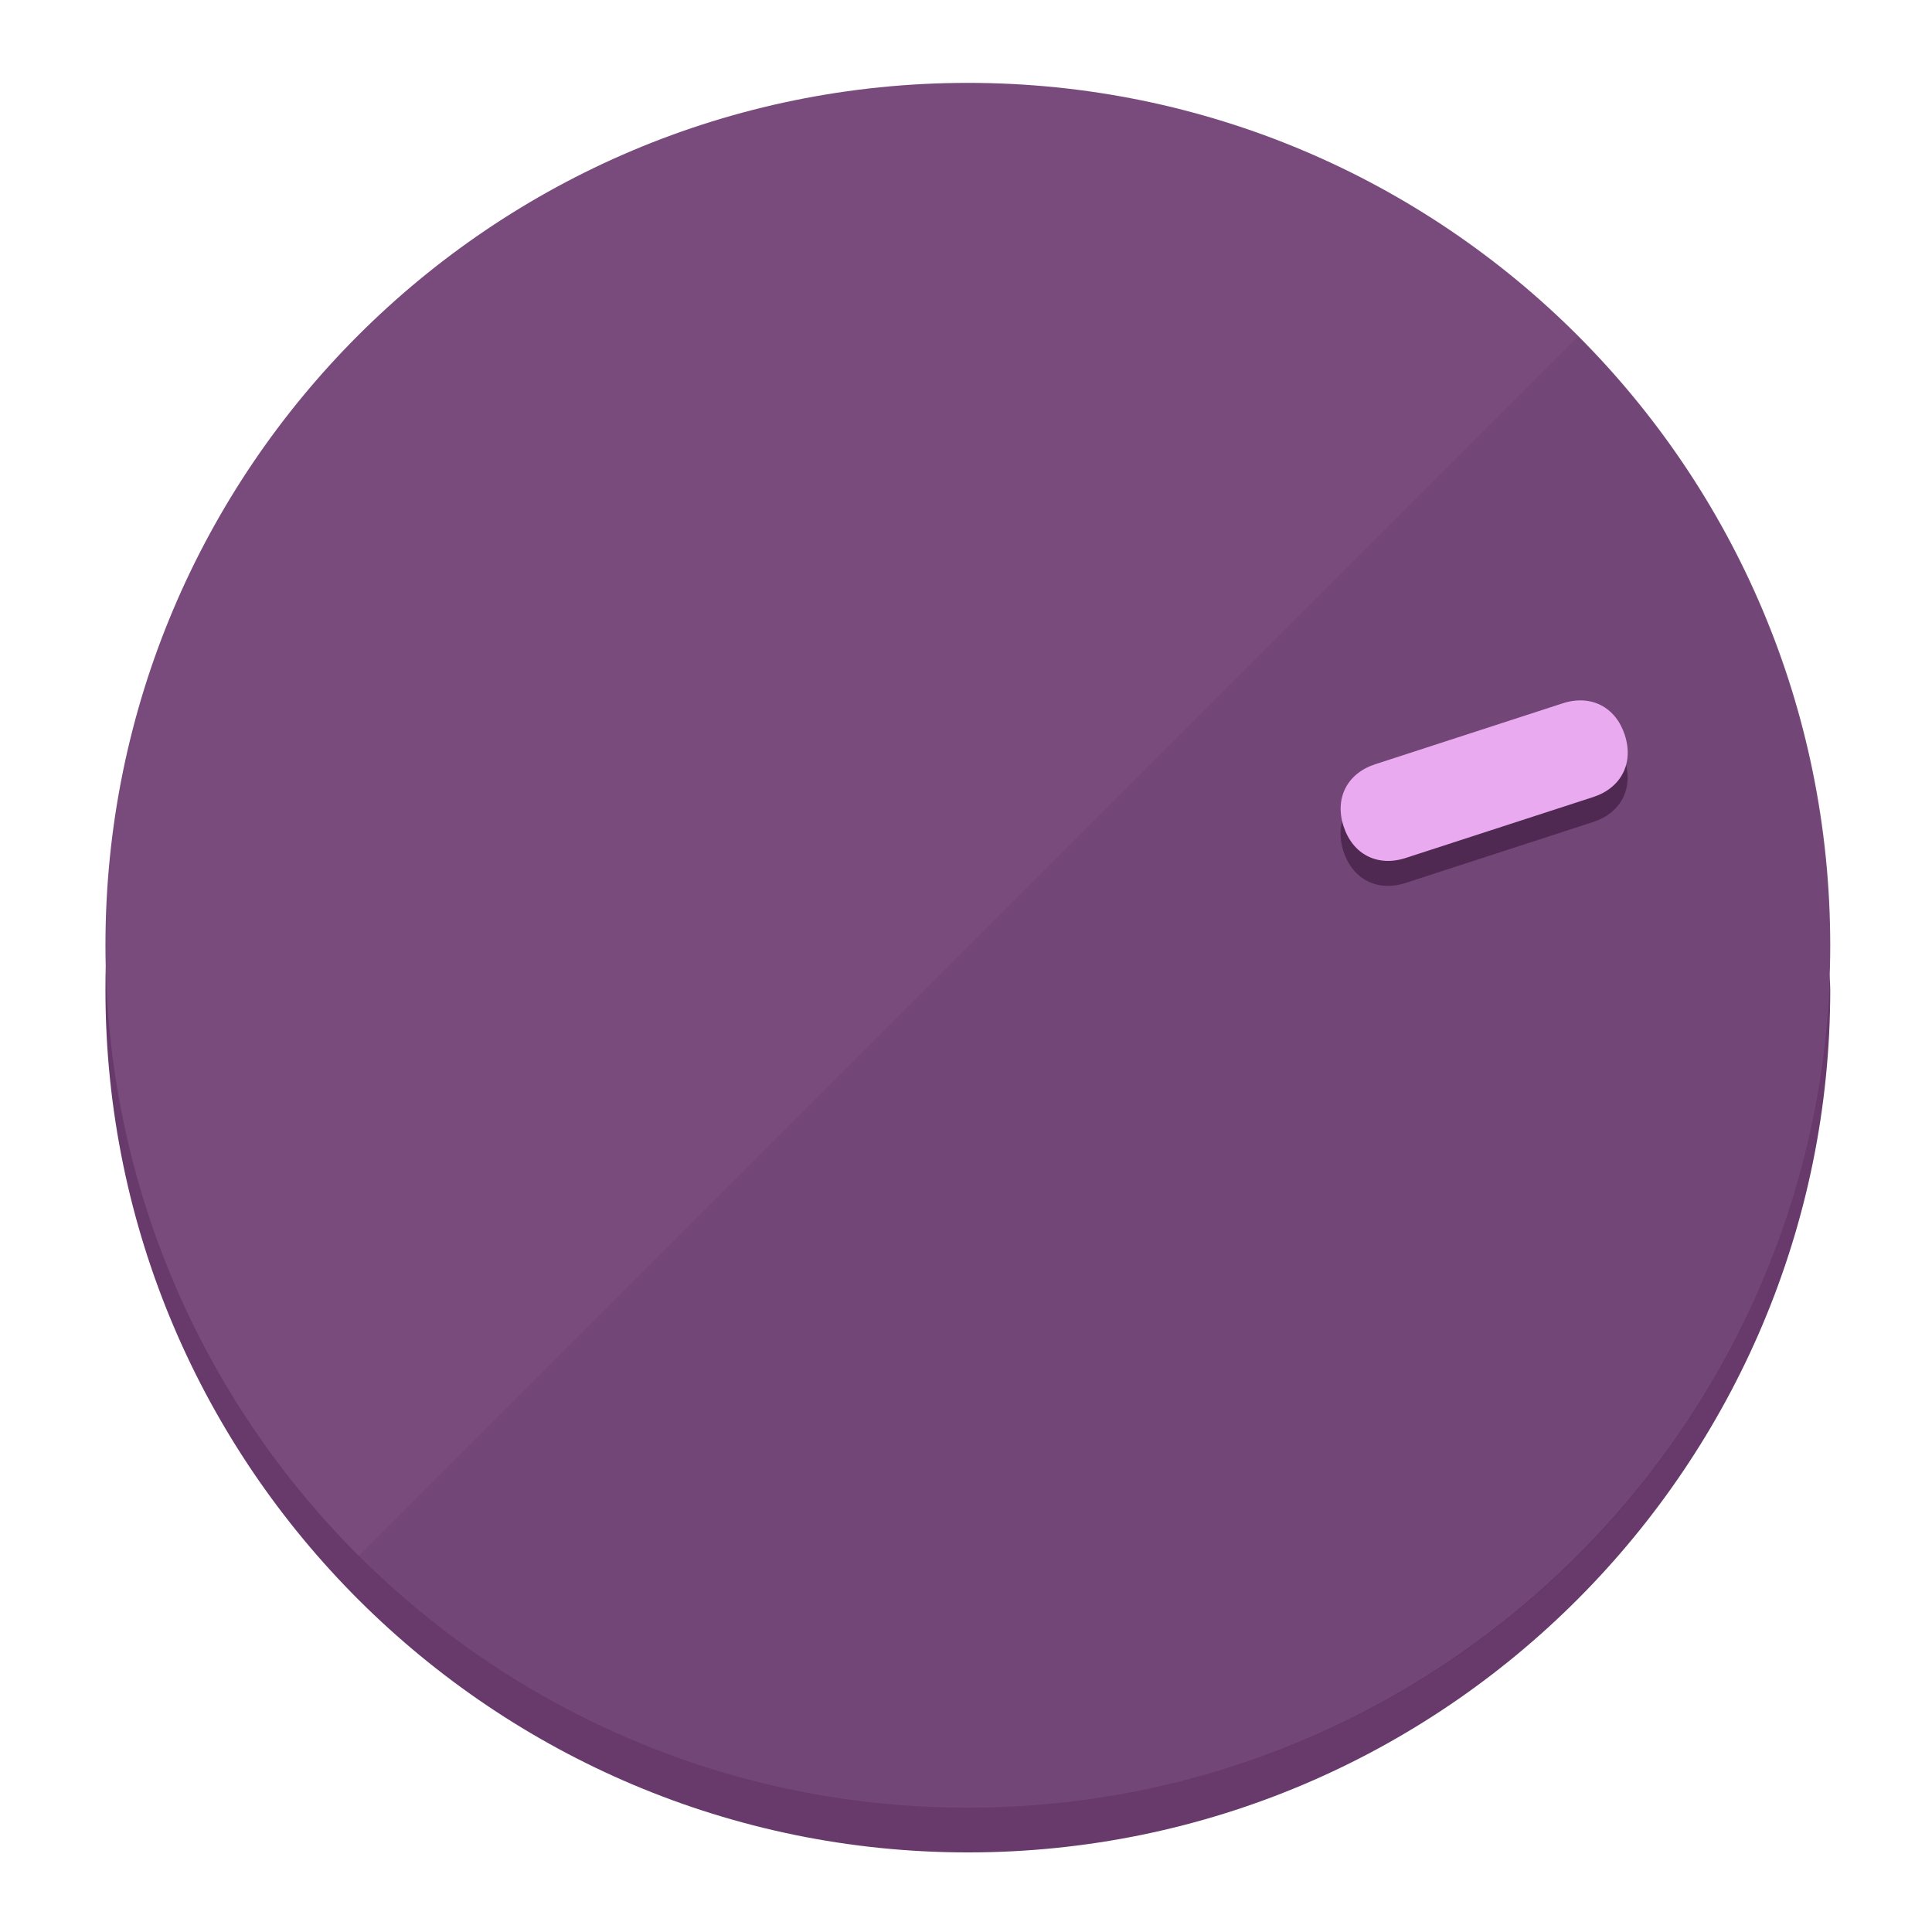
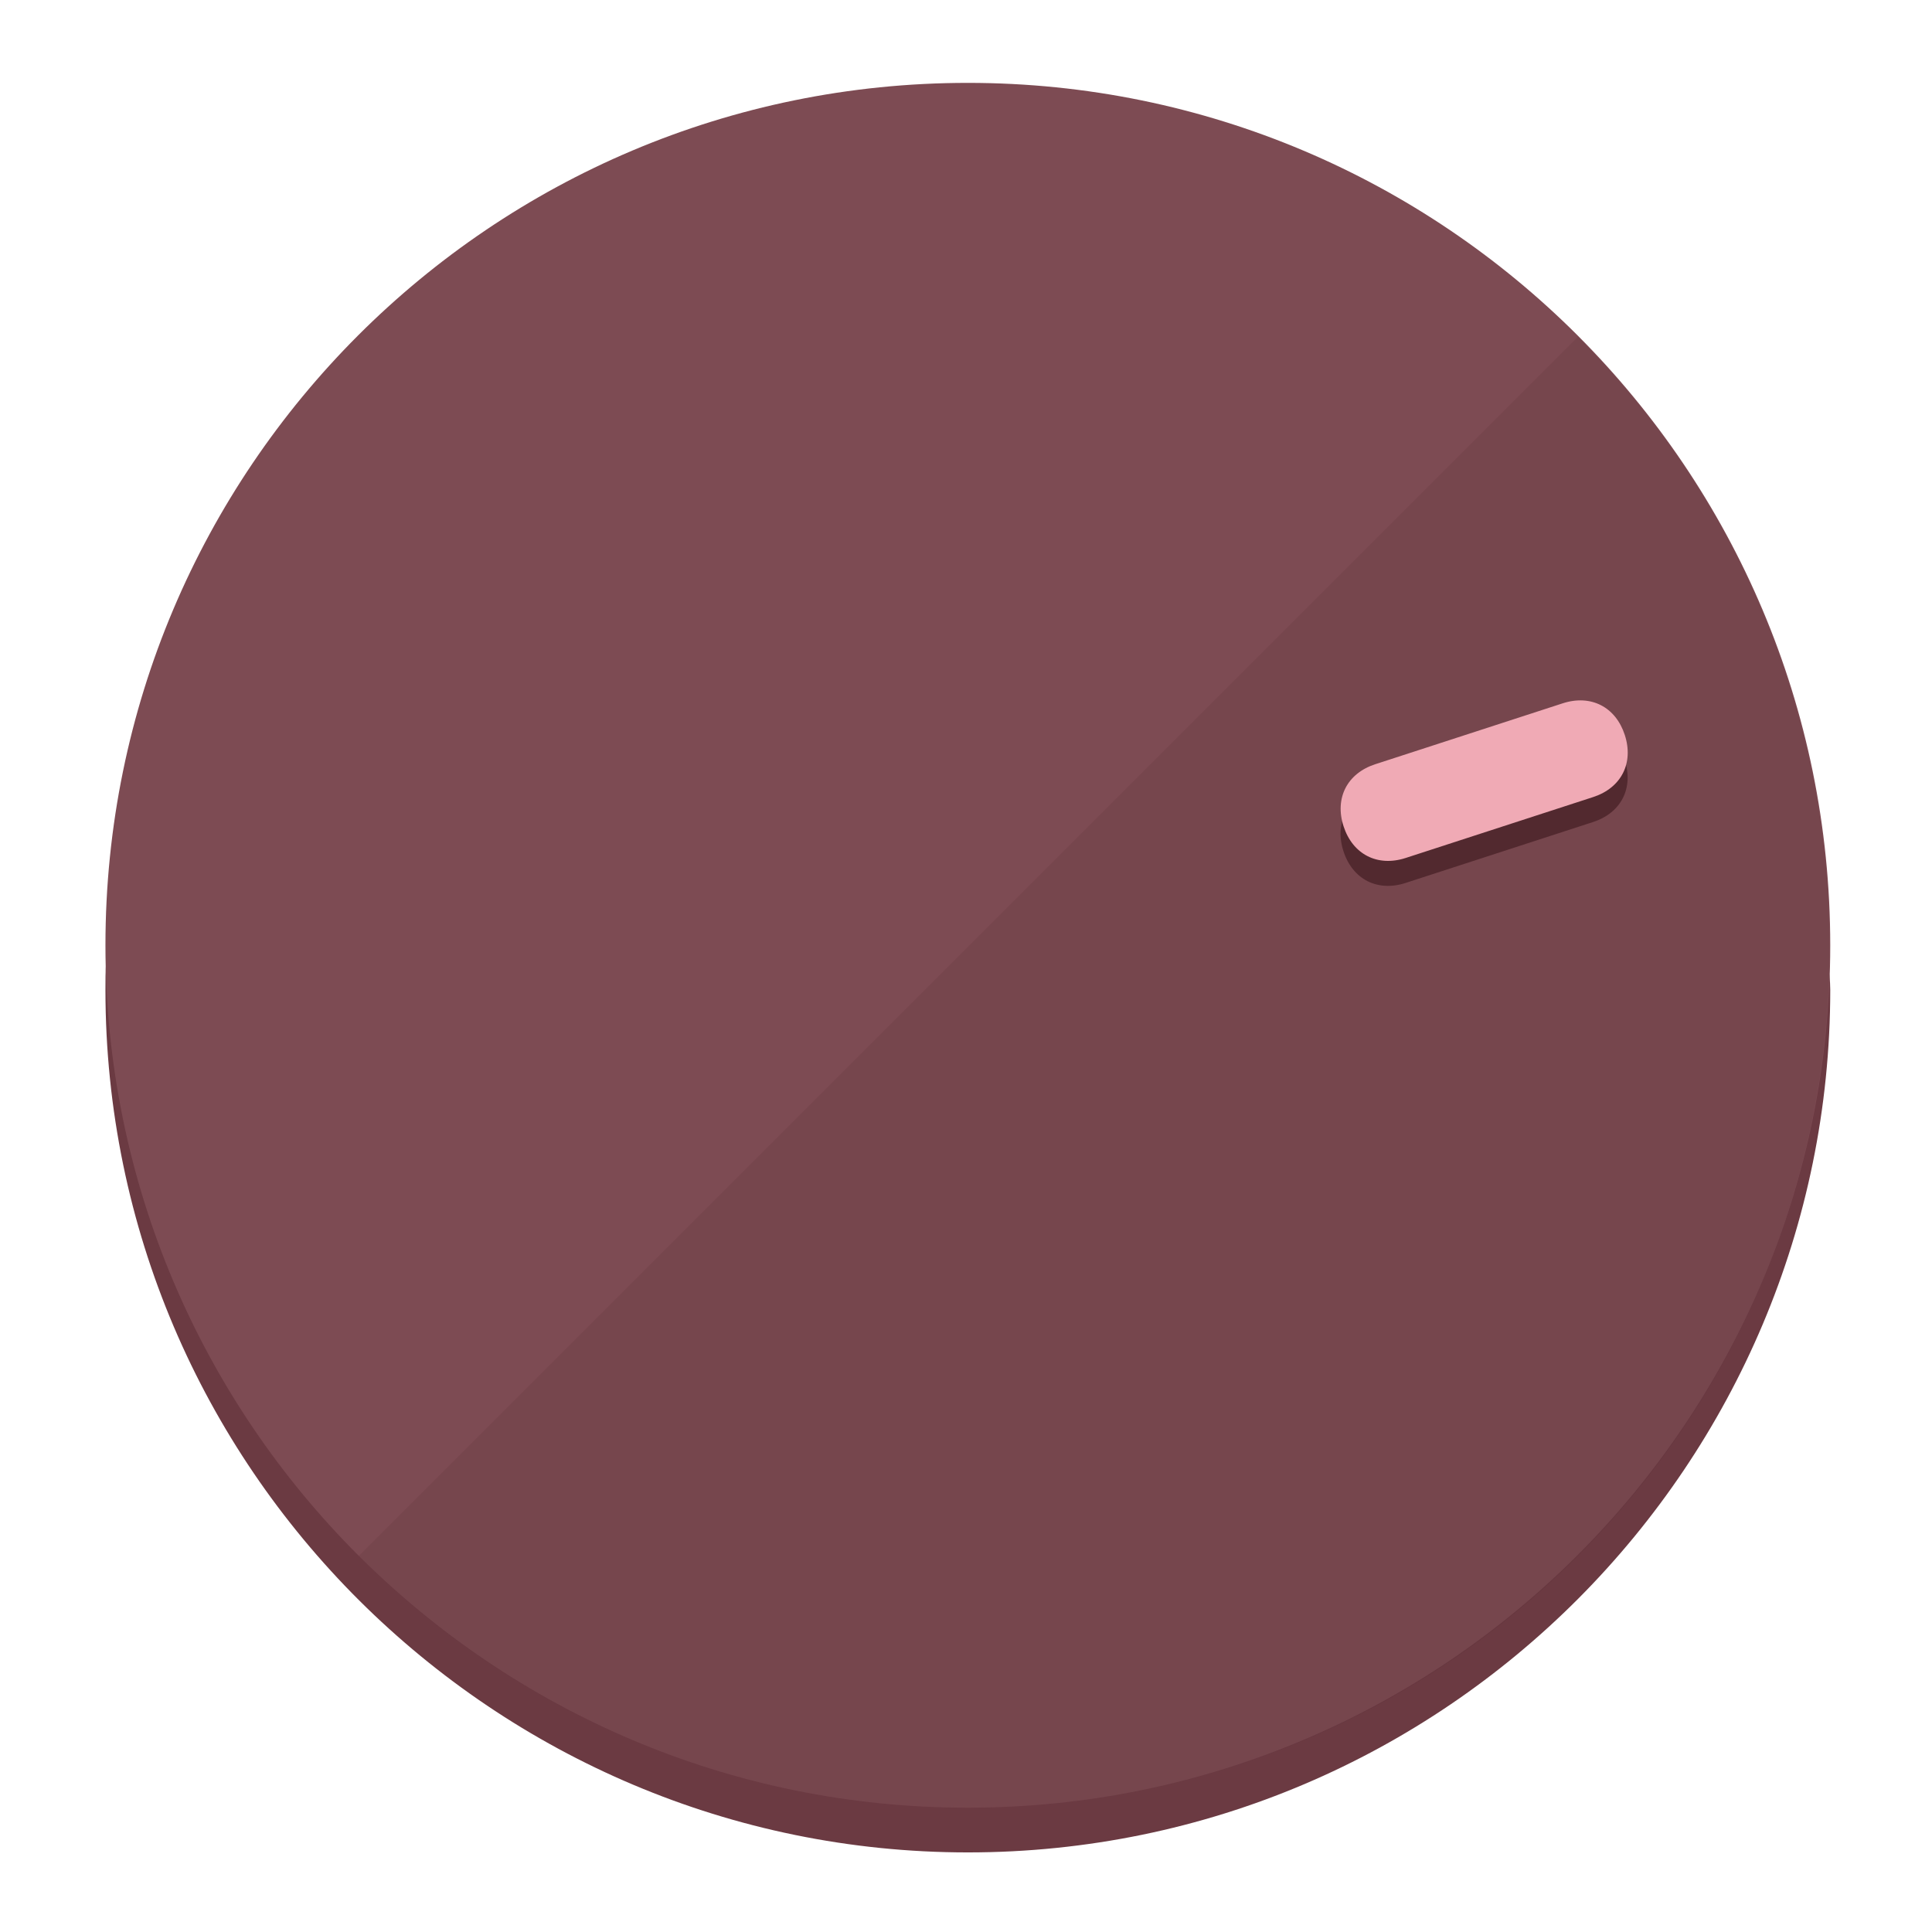
<svg xmlns="http://www.w3.org/2000/svg" height="120px" width="120px" version="1.1" id="Layer_1" viewBox="0 0 496.8 496.8" xml:space="preserve">
  <defs id="defs23" />
  <g id="g3158">
-     <path style="display:inline;fill:#673A6B;fill-opacity:1;stroke-width:1.584" d="m 248.875,445.92 c 116.582,0 212.89,-91.238 220.493,-205.286 0,5.069 1.267,8.87 1.267,13.939 0,121.651 -98.842,221.76 -221.76,221.76 -121.651,0 -221.76,-98.842 -221.76,-221.76 0,-5.069 0,-8.87 1.267,-13.939 7.603,114.048 103.91,205.286 220.493,205.286 z" id="path8" />
-     <circle style="display:inline;fill:#794B7D;fill-opacity:1;stroke-width:1.584" cx="248.875" cy="243.071" r="221.76" id="circle12" />
-     <path style="display:inline;fill:#4F2952;fill-opacity:0.154;stroke-width:1.587" d="m 405.744,86.606 c 86.308,86.308 86.308,227.193 0,313.5 -86.308,86.308 -227.193,86.308 -313.5,0" id="path14" />
+     <path style="display:inline;fill:#6B3A42;fill-opacity:1;stroke-width:1.584" d="m 248.875,445.92 c 116.582,0 212.89,-91.238 220.493,-205.286 0,5.069 1.267,8.87 1.267,13.939 0,121.651 -98.842,221.76 -221.76,221.76 -121.651,0 -221.76,-98.842 -221.76,-221.76 0,-5.069 0,-8.87 1.267,-13.939 7.603,114.048 103.91,205.286 220.493,205.286 z" id="path8" />
+     <circle style="display:inline;fill:#7D4B53;fill-opacity:1;stroke-width:1.584" cx="248.875" cy="243.071" r="221.76" id="circle12" />
+     <path style="display:inline;fill:#52292F;fill-opacity:0.154;stroke-width:1.587" d="m 405.744,86.606 c 86.308,86.308 86.308,227.193 0,313.5 -86.308,86.308 -227.193,86.308 -313.5,0" id="path14" />
  </g>
  <g id="g3198">
    <circle style="display:none;fill:#000000;fill-opacity:0;stroke-width:1.584" cx="308.441" cy="-161.035" r="221.76" id="circle12-3" transform="rotate(72)" />
-     <path style="display:inline;fill:#4F2952;fill-opacity:1;stroke-width:1.584" d="m 361.436,227.043 c -7.231,2.35 -13.618,-0.905 -15.968,-8.136 v 0 c -2.35,-7.231 0.905,-13.618 8.136,-15.968 l 48.207,-15.663 c 7.231,-2.349 13.618,0.905 15.968,8.136 v 0 c 2.35,7.231 -0.905,13.618 -8.136,15.968 z" id="path3789" />
-     <path style="display:inline;fill:#EAAAF0;stroke-width:1.584" d="m 361.461,220.621 c -7.231,2.349 -13.618,-0.905 -15.968,-8.136 v 0 c -2.35,-7.231 0.905,-13.618 8.136,-15.968 l 48.207,-15.663 c 7.231,-2.35 13.618,0.905 15.968,8.136 v 0 c 2.35,7.231 -0.905,13.618 -8.136,15.968 z" id="path915" />
+     <path style="display:inline;fill:#52292F;fill-opacity:1;stroke-width:1.584" d="m 361.436,227.043 c -7.231,2.35 -13.618,-0.905 -15.968,-8.136 v 0 c -2.35,-7.231 0.905,-13.618 8.136,-15.968 l 48.207,-15.663 c 7.231,-2.349 13.618,0.905 15.968,8.136 v 0 c 2.35,7.231 -0.905,13.618 -8.136,15.968 z" id="path3789" />
+     <path style="display:inline;fill:#F0AAB5;stroke-width:1.584" d="m 361.461,220.621 c -7.231,2.349 -13.618,-0.905 -15.968,-8.136 v 0 c -2.35,-7.231 0.905,-13.618 8.136,-15.968 l 48.207,-15.663 c 7.231,-2.35 13.618,0.905 15.968,8.136 v 0 c 2.35,7.231 -0.905,13.618 -8.136,15.968 z" id="path915" />
  </g>
</svg>
